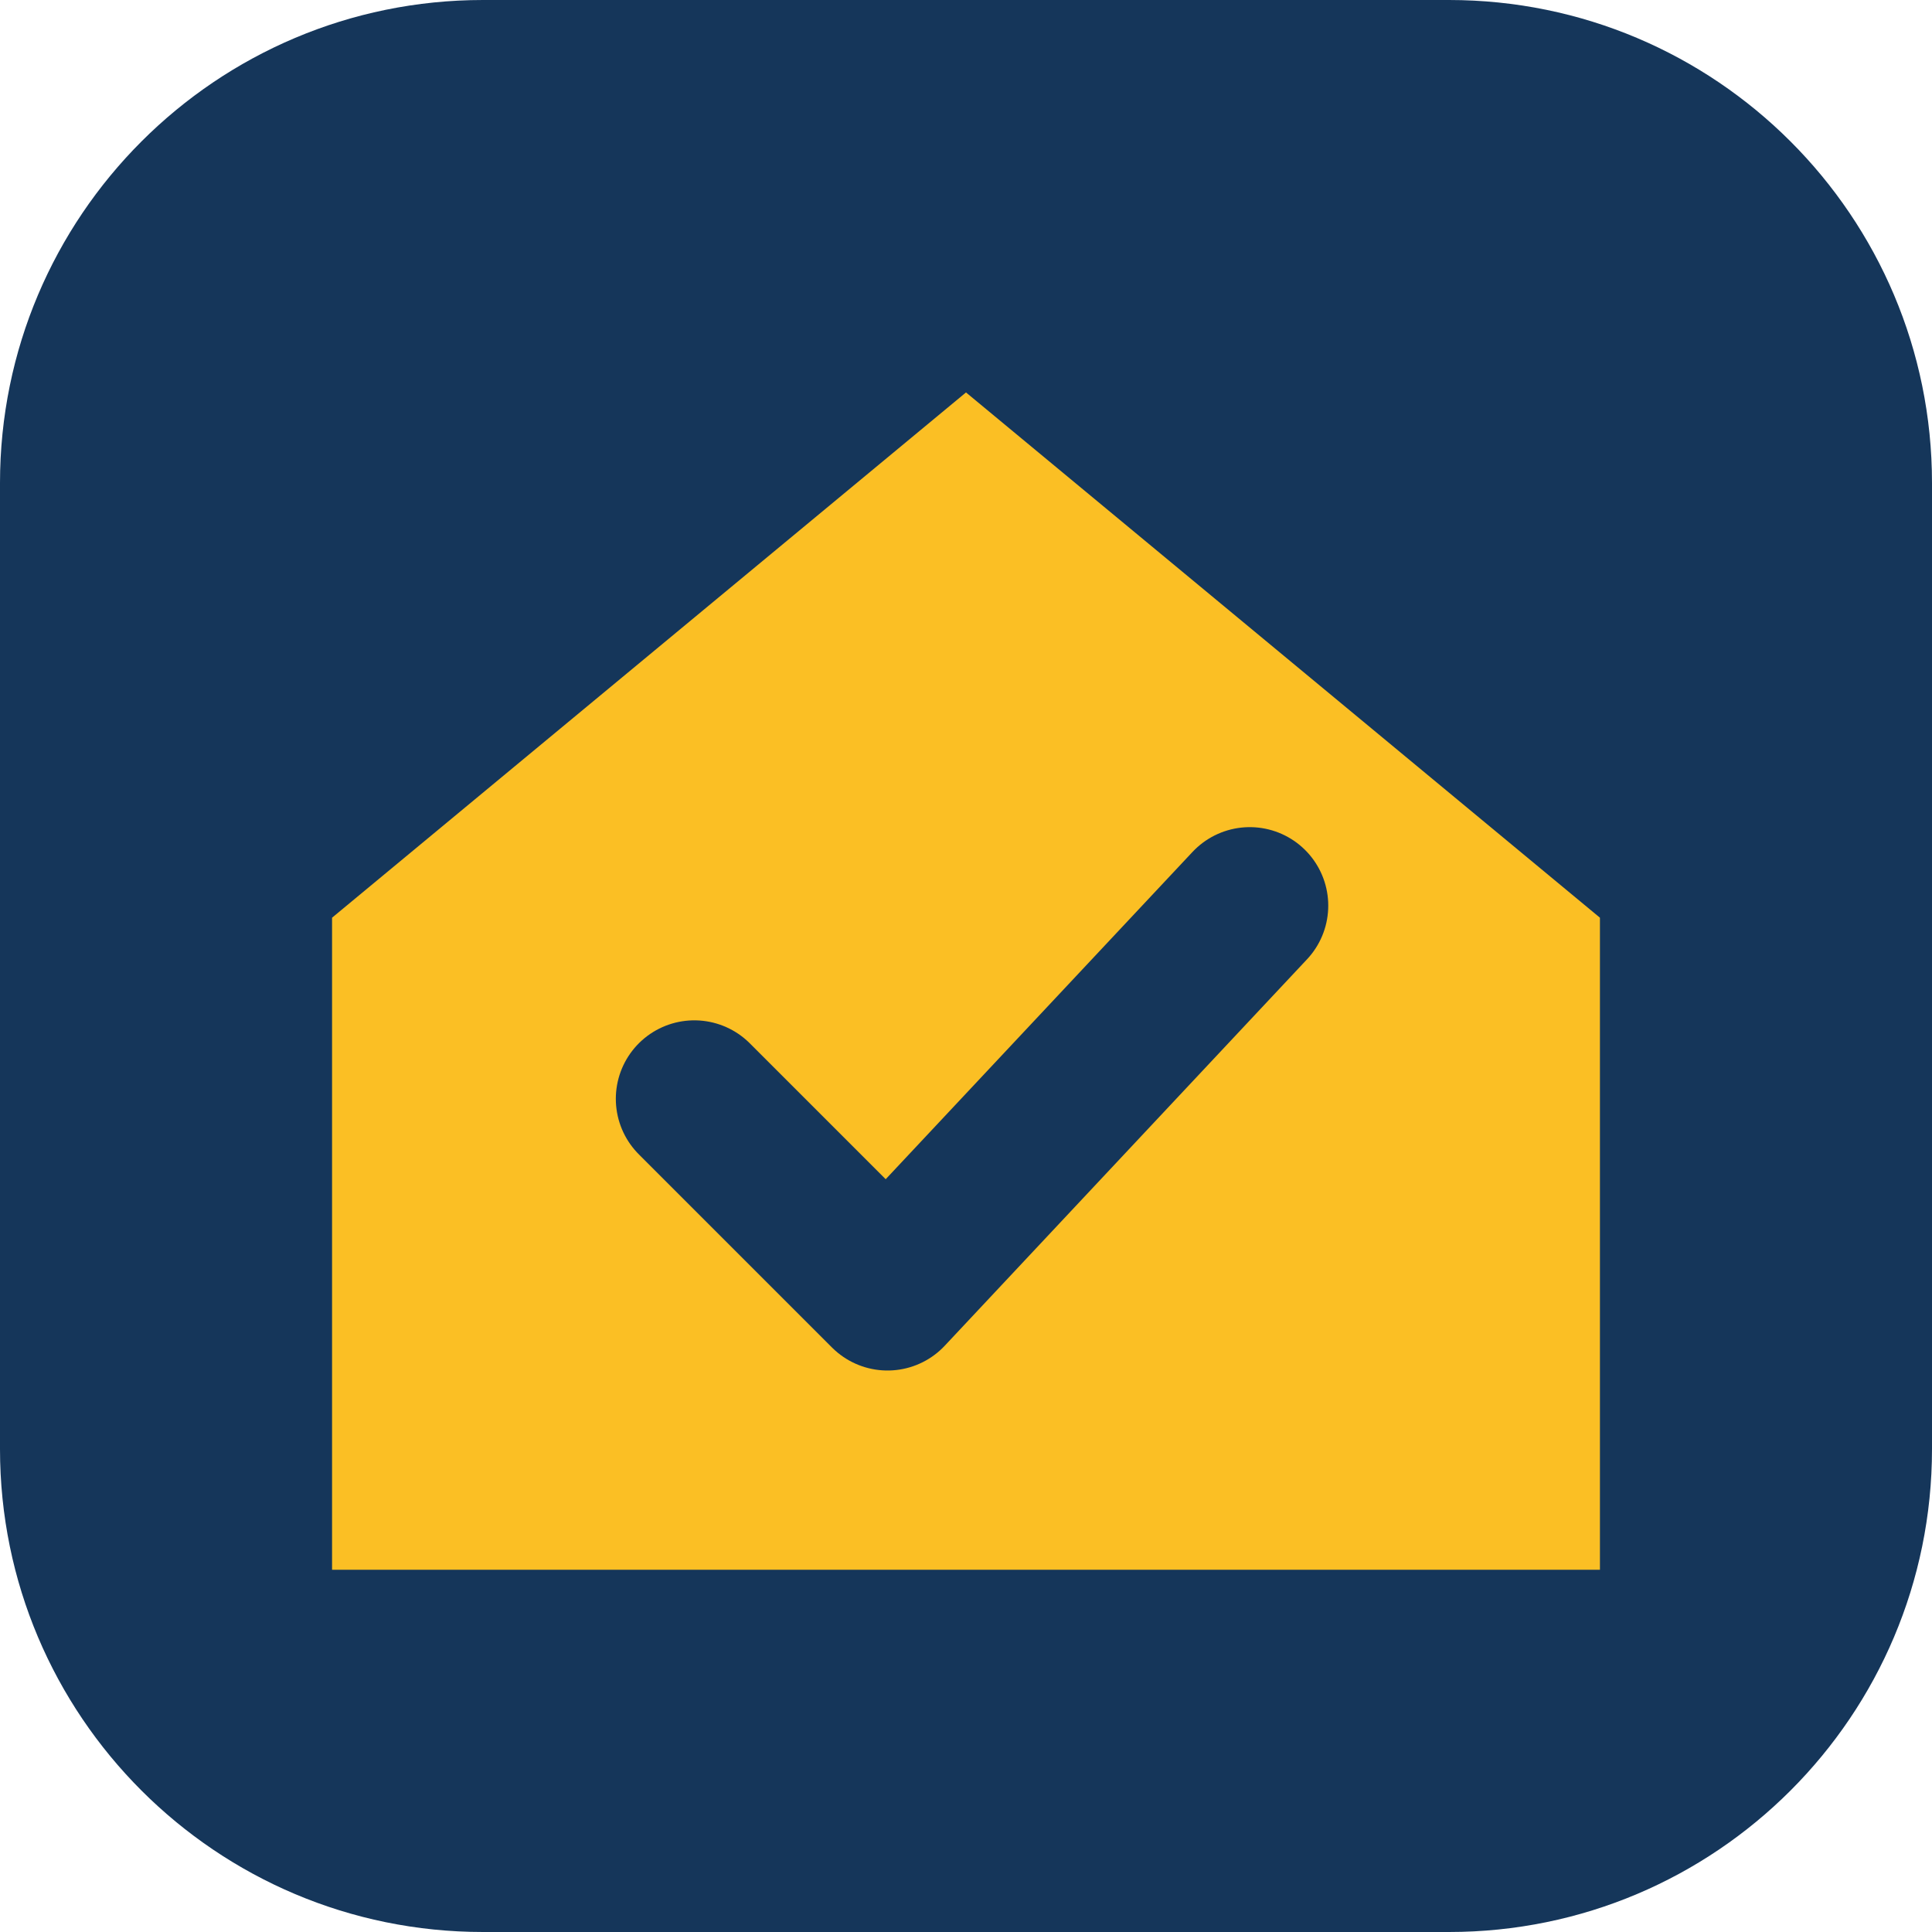
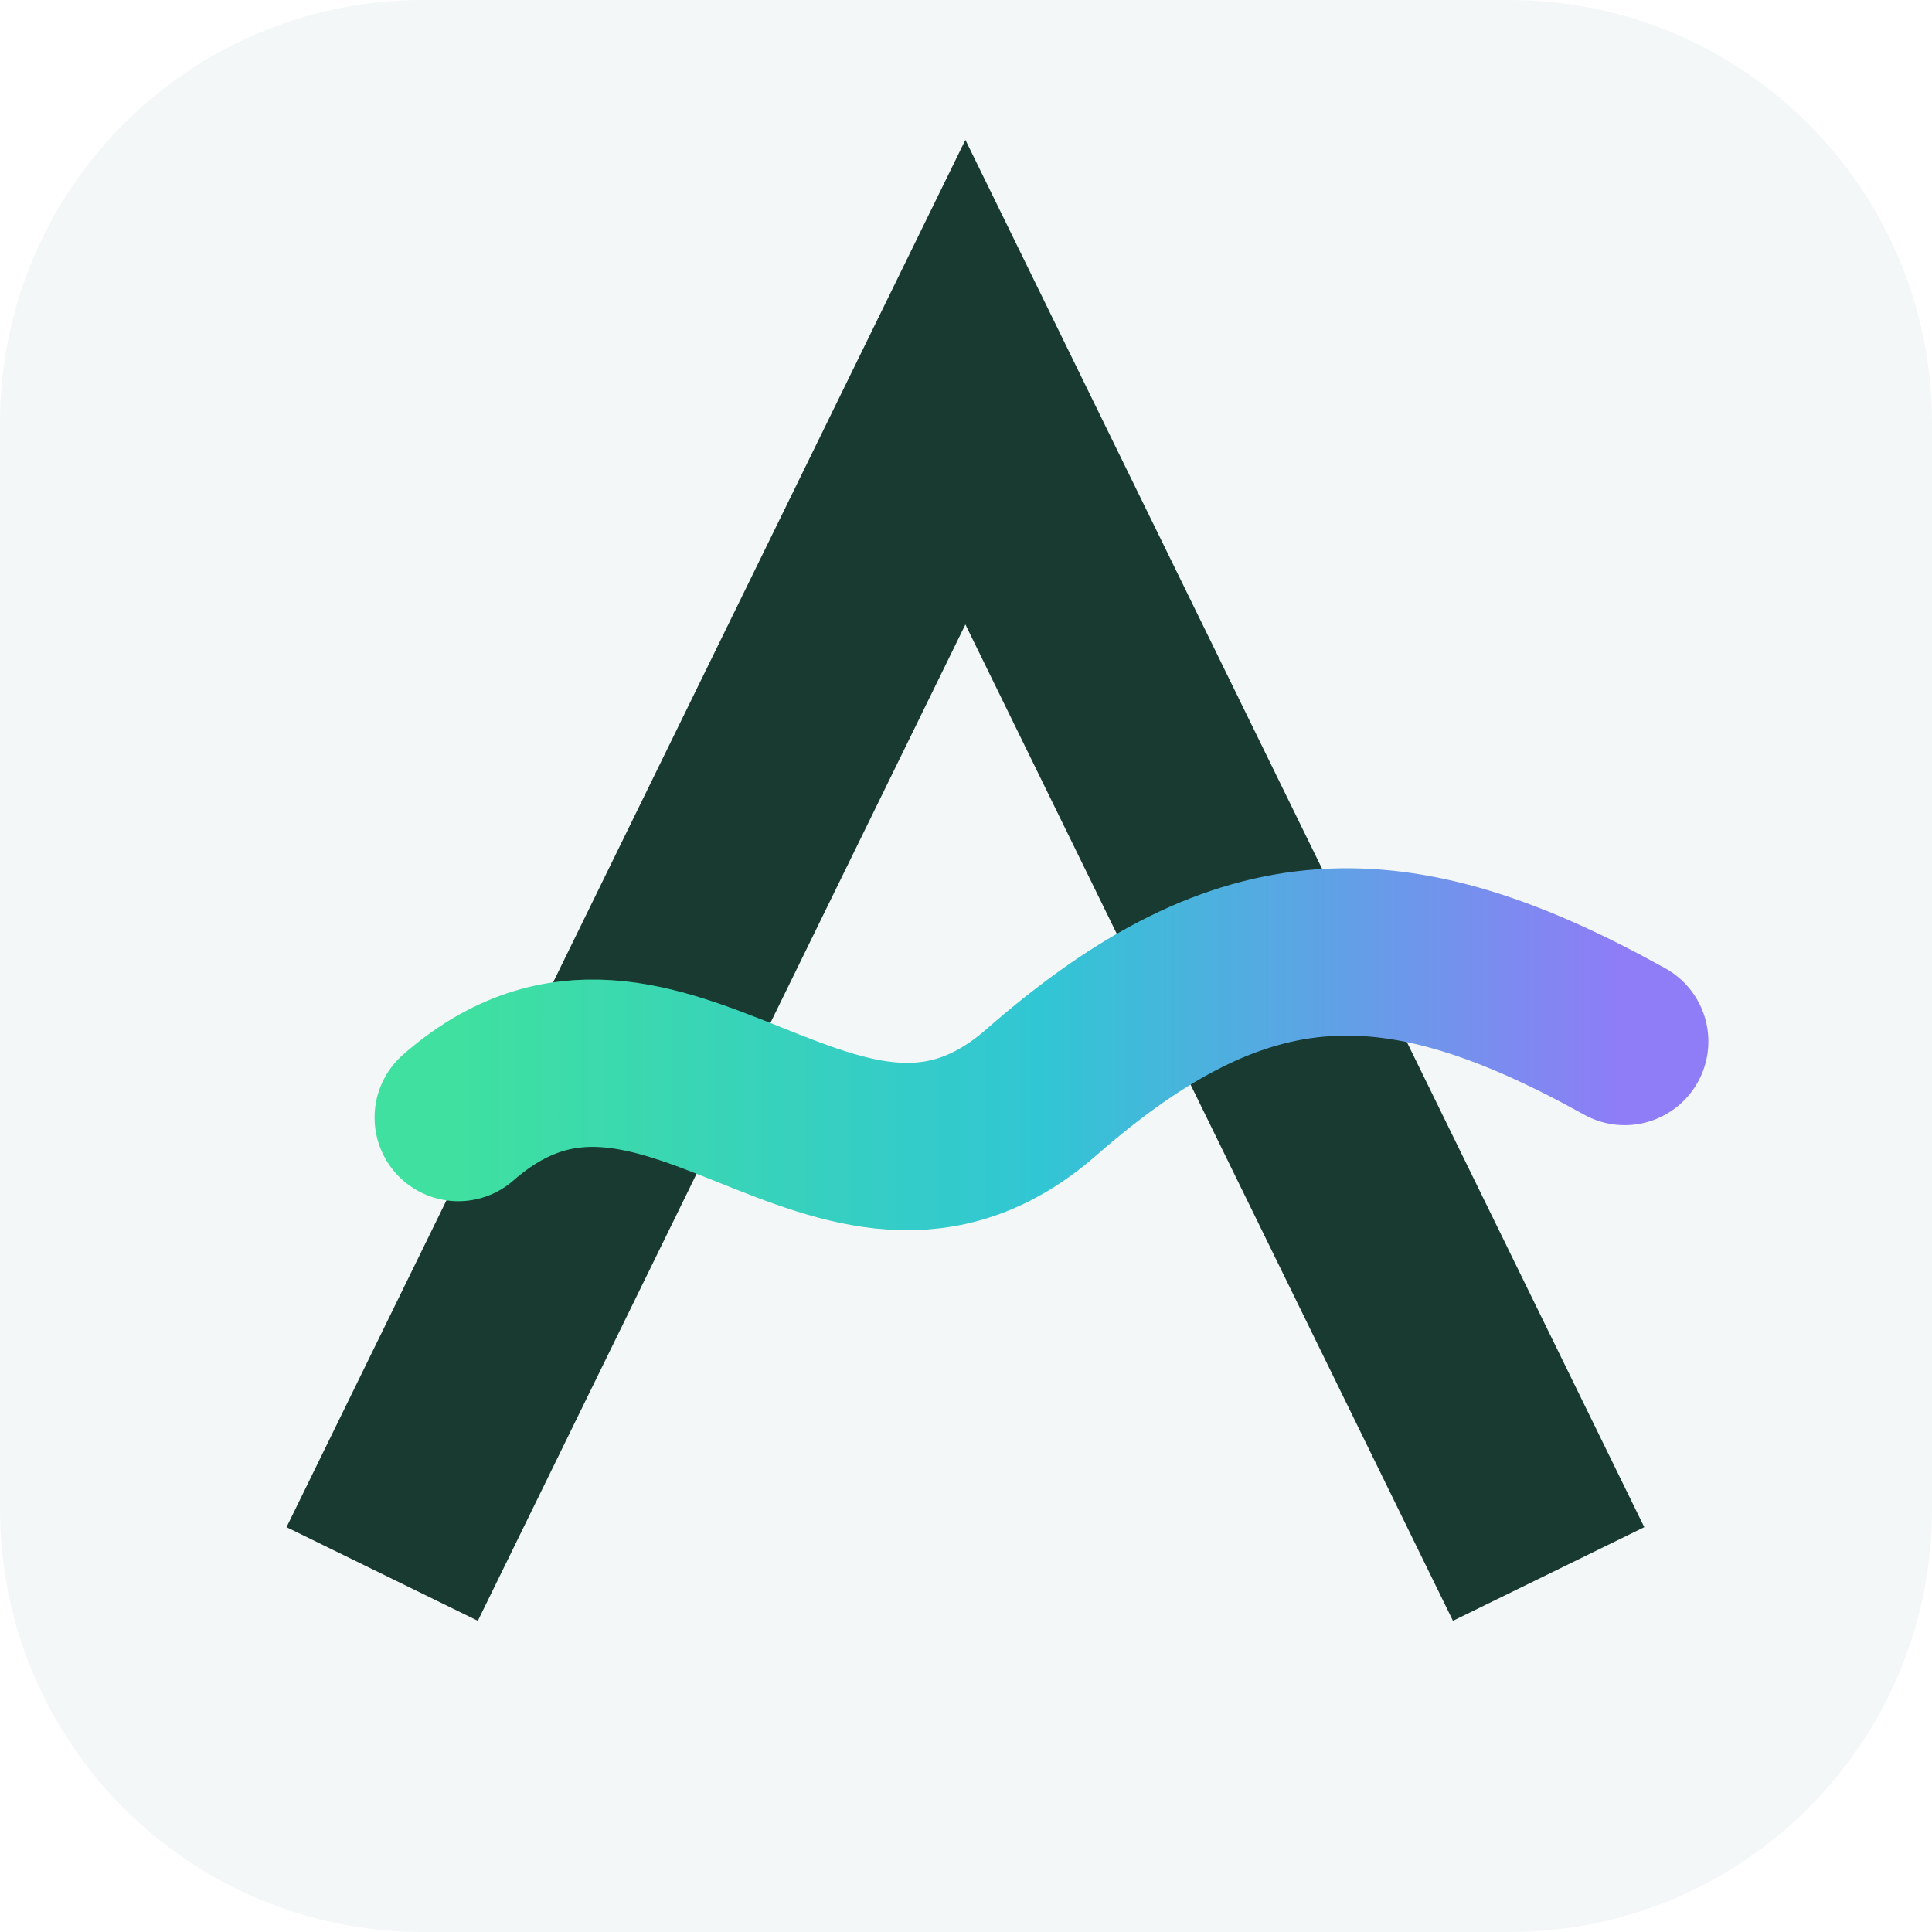
- <svg xmlns="http://www.w3.org/2000/svg" viewBox="0 0 32 32">
-   <rect width="32" height="32" rx="8" fill="#15365a" />
-   <path d="M16 6.5 5.5 15.2V26h21V15.2L16 6.5Z" fill="#fbbf24" />
-   <path d="m11.5 18.2 3.2 3.2 6-6.4" fill="none" stroke="#15365a" stroke-width="2.6" stroke-linecap="round" stroke-linejoin="round" />
+ <svg xmlns="http://www.w3.org/2000/svg" viewBox="0 0 64 64">
+   <defs>
+     <linearGradient id="r" x1="12" y1="0" x2="58" y2="0" gradientUnits="userSpaceOnUse">
+       <stop offset="0" stop-color="#3FE0A0" />
+       <stop offset=".5" stop-color="#31C6D4" />
+       <stop offset="1" stop-color="#8F7CF7" />
+     </linearGradient>
+   </defs>
+   <rect width="64" height="64" rx="14" fill="#F4F7F8" />
+   <g transform="translate(5.1 5.1) scale(.84)">
+     <path d="M9 56 L32 9 L55 56" fill="none" stroke="#183A31" stroke-width="8.4" stroke-linejoin="miter" stroke-linecap="butt" />
+     <path d="M12 38 C 20 31, 27 44, 35 37 S 49 30, 58 35" fill="none" stroke="url(#r)" stroke-width="6.6" stroke-linecap="round" />
+   </g>
</svg>
